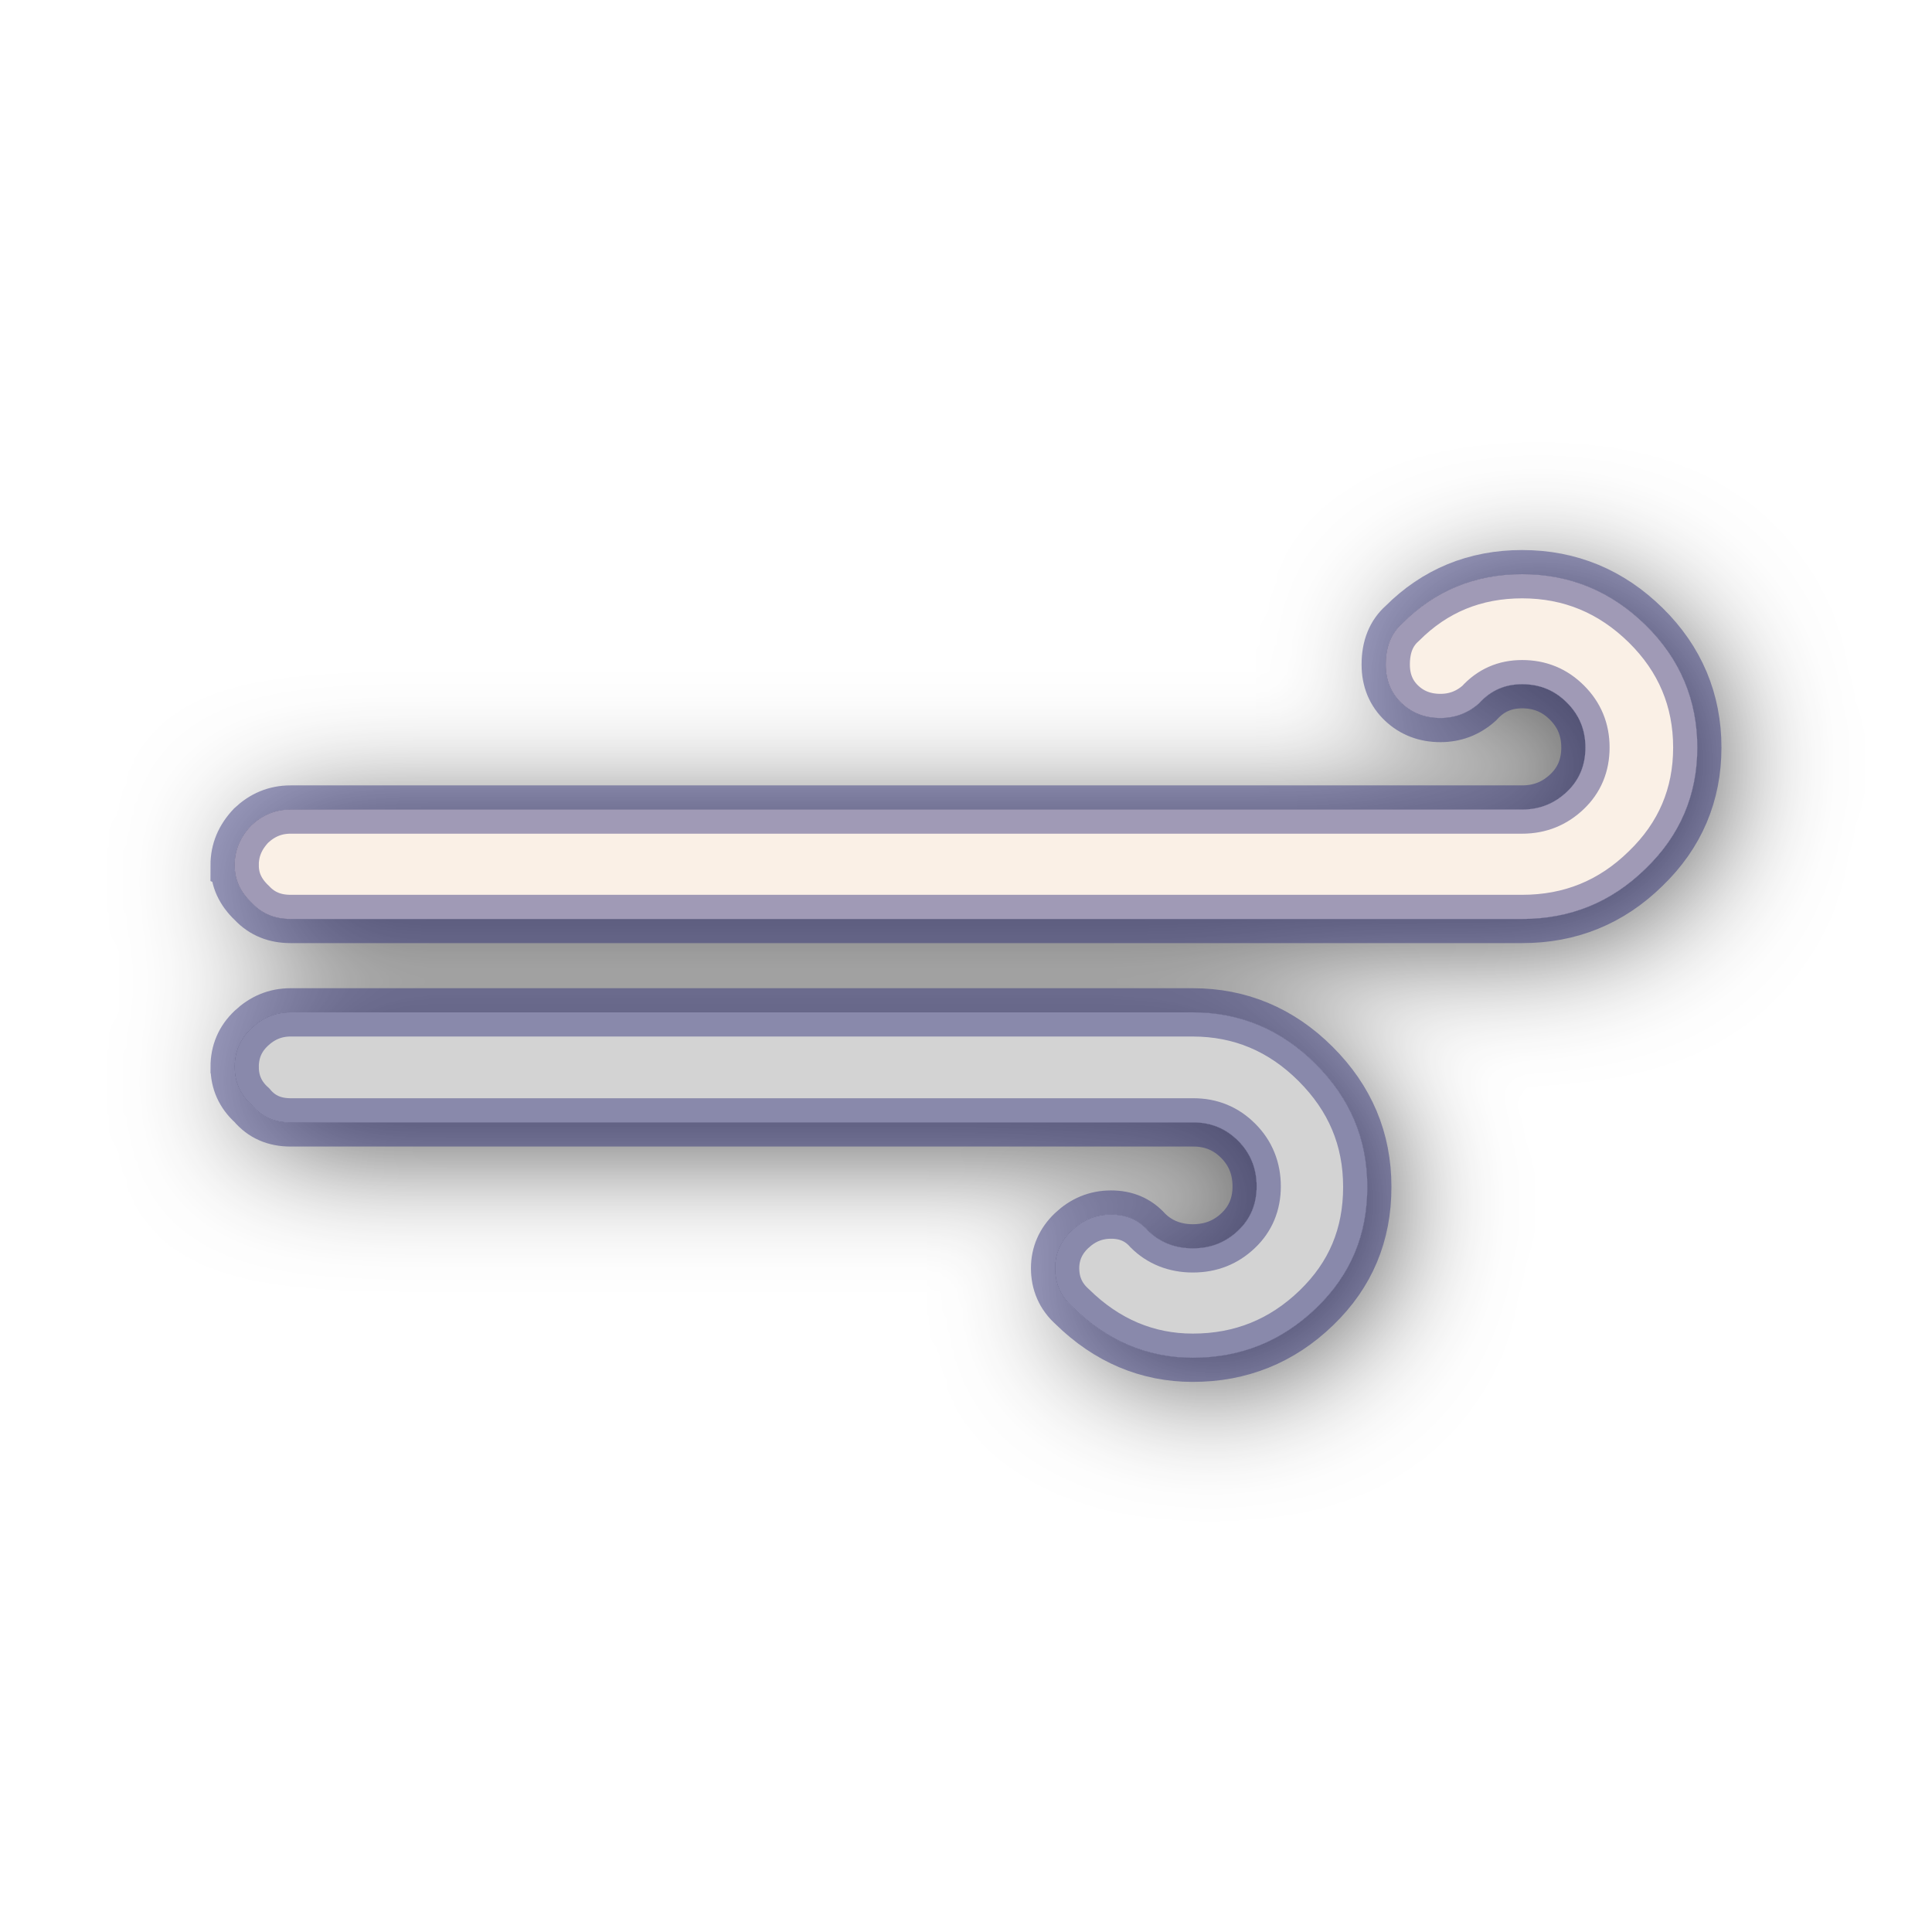
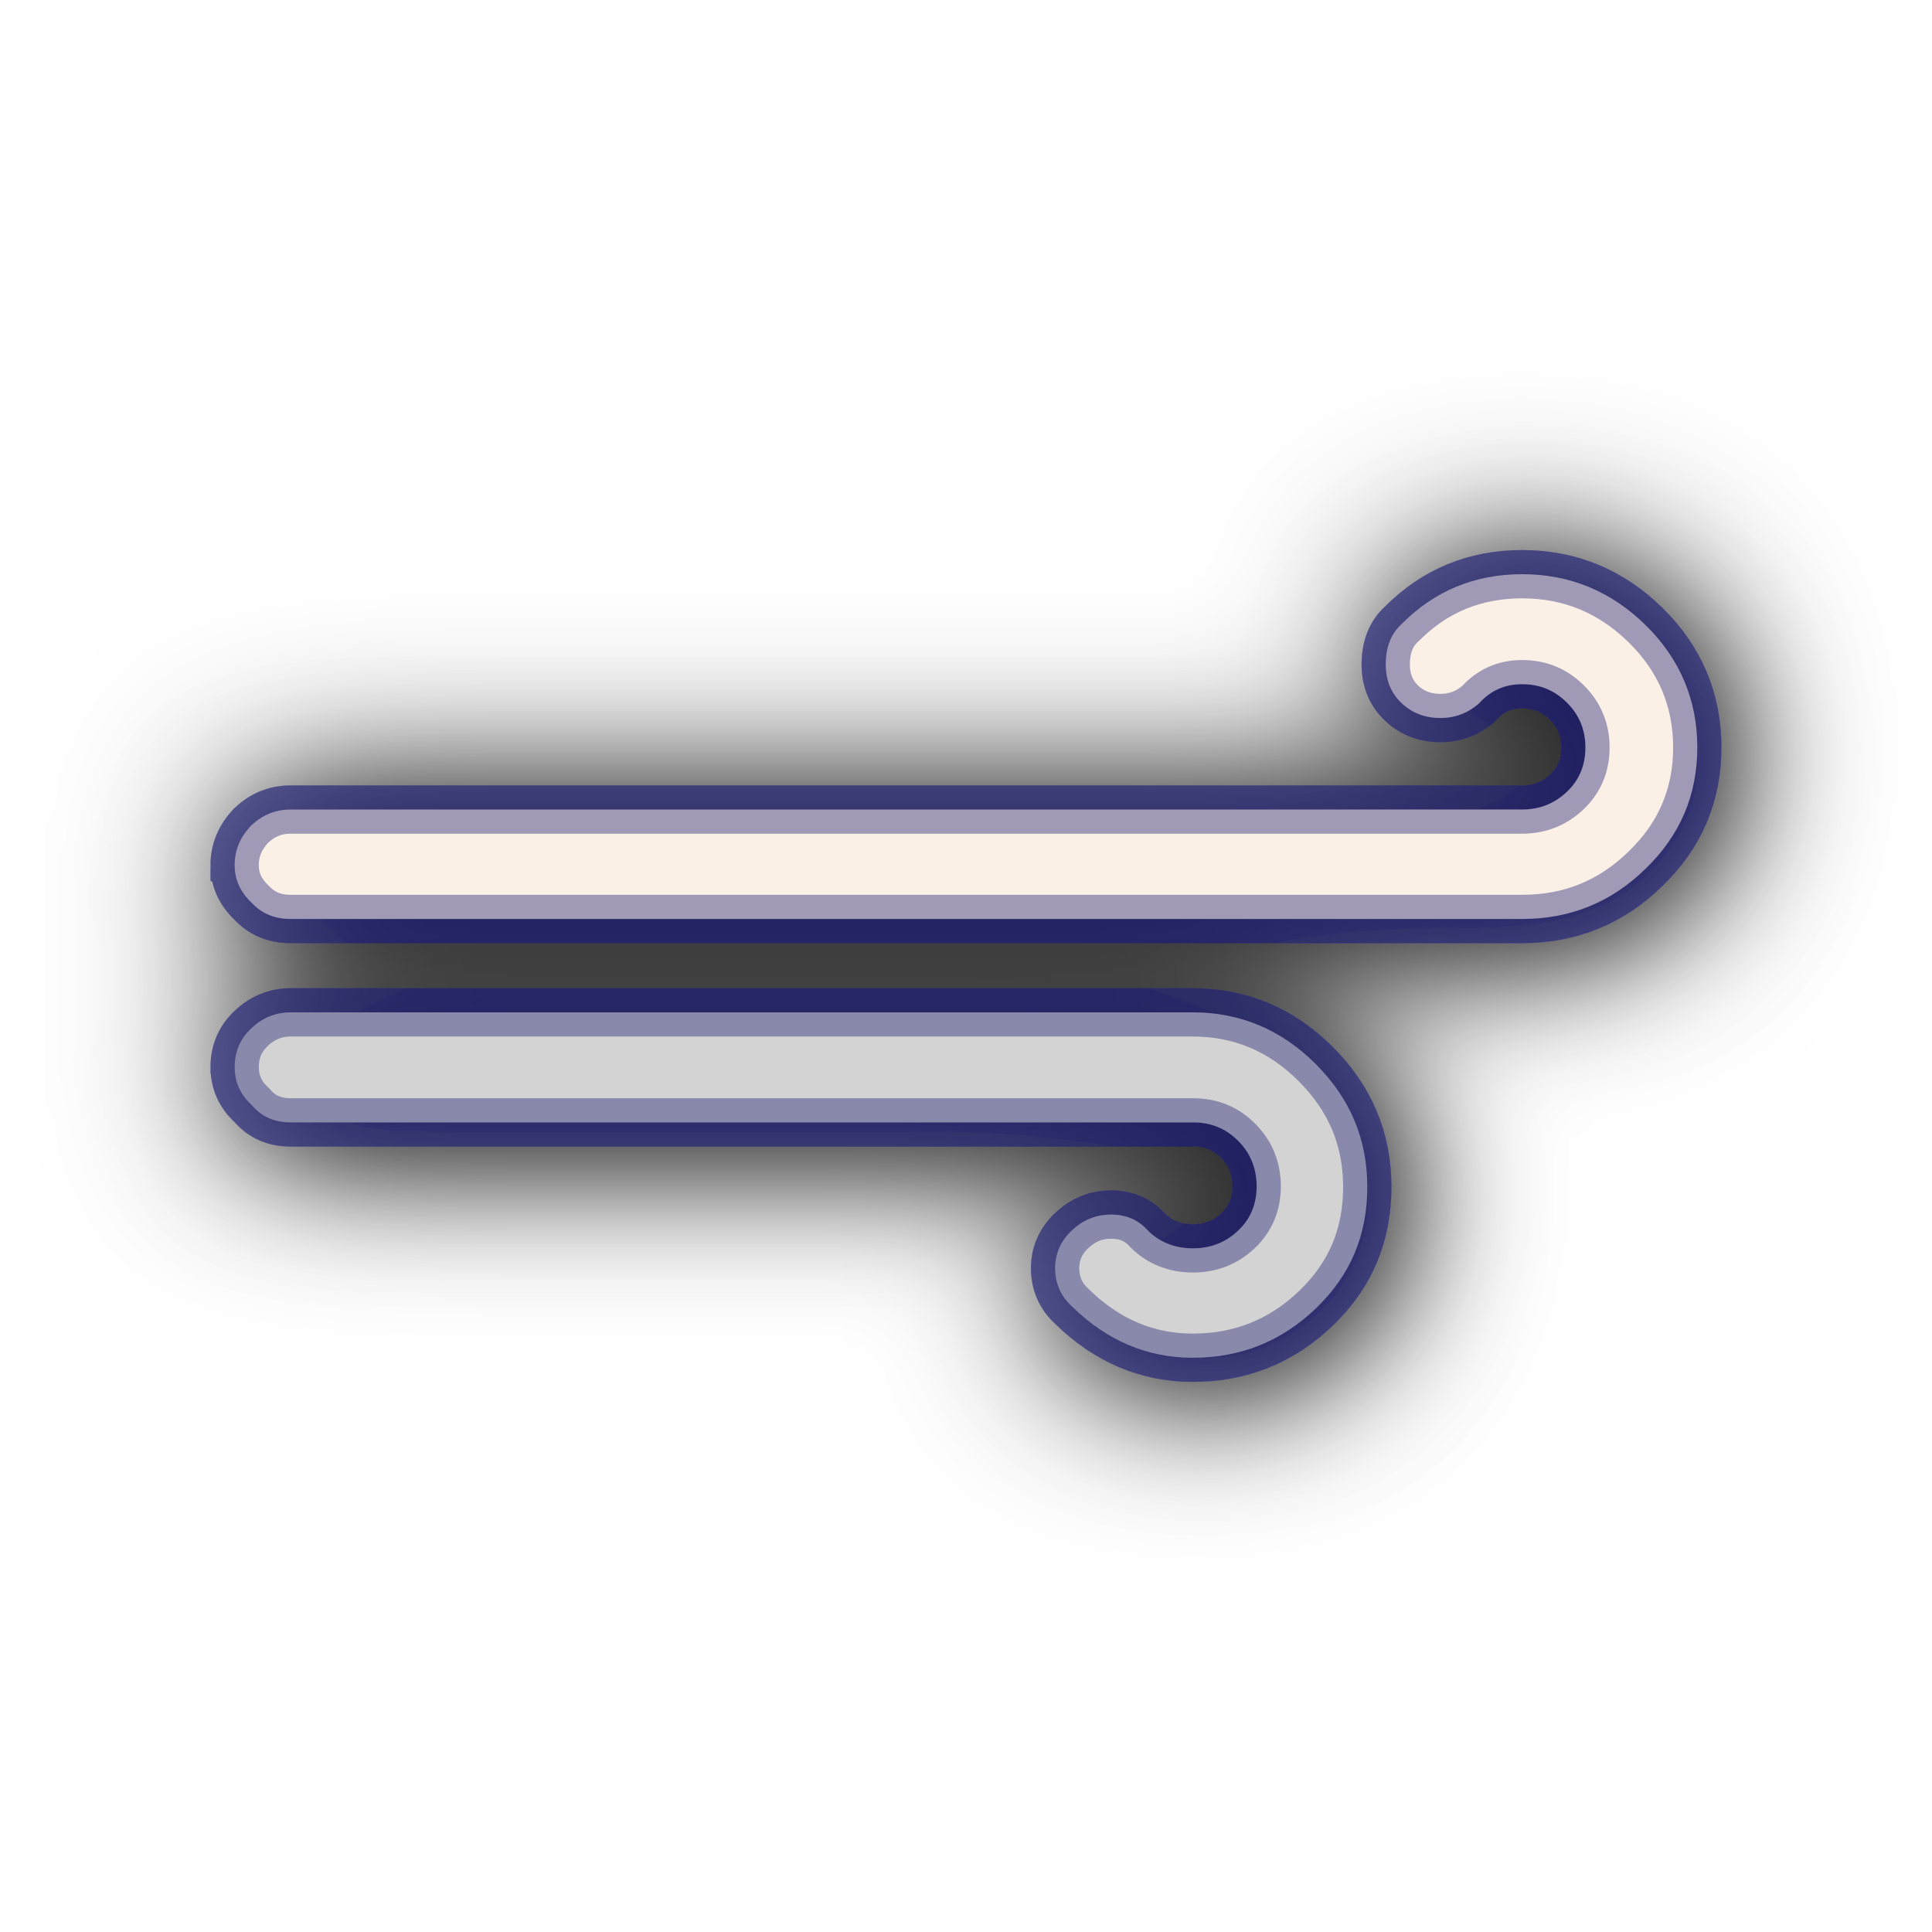
<svg xmlns="http://www.w3.org/2000/svg" width="60" height="60">
  <defs>
    <filter id="drop_shadow" filterUnits="objectBoundingBox" x="-50%" y="-50%" width="200%" height="200%">
      <feDropShadow dx="0.5" dy="0.5" stdDeviation="2" flood-color="black" flood-opacity="0.8" />
    </filter>
    <filter id="blur_shadow" filterUnits="objectBoundingBox" x="-50%" y="-50%" width="200%" height="200%">
      <feGaussianBlur in="SourceGraphic" stdDeviation="3" />
    </filter>
  </defs>
-   <path style="filter:url(#drop_shadow);" fill="grey" d="m7.288,33.14c0,0.458 0.172,0.859 0.534,1.183c0.305,0.363 0.706,0.534 1.202,0.534l28.037,0c0.553,0 1.012,0.191 1.393,0.573c0.382,0.382 0.573,0.859 0.573,1.412c0,0.553 -0.191,1.012 -0.573,1.374c-0.382,0.363 -0.84,0.553 -1.412,0.553c-0.553,0 -1.031,-0.191 -1.393,-0.553c-0.305,-0.344 -0.687,-0.496 -1.145,-0.496c-0.477,0 -0.878,0.172 -1.222,0.496s-0.515,0.725 -0.515,1.164c0,0.477 0.172,0.878 0.534,1.202c1.069,1.05 2.329,1.584 3.741,1.584c1.489,0 2.767,-0.515 3.836,-1.546c1.069,-1.031 1.584,-2.271 1.584,-3.76s-0.534,-2.748 -1.603,-3.817c-1.069,-1.069 -2.348,-1.603 -3.817,-1.603l-28.018,0c-0.477,0 -0.878,0.172 -1.222,0.496c-0.344,0.324 -0.515,0.725 -0.515,1.202zm0,-6.26c0,0.439 0.172,0.821 0.534,1.164c0.324,0.344 0.725,0.496 1.202,0.496l38.248,0c1.489,0 2.767,-0.515 3.836,-1.565c1.069,-1.031 1.603,-2.29 1.603,-3.76c0,-1.47 -0.534,-2.748 -1.603,-3.798s-2.348,-1.584 -3.836,-1.584c-1.47,0 -2.71,0.515 -3.722,1.527c-0.344,0.305 -0.515,0.725 -0.515,1.279c0,0.496 0.172,0.897 0.496,1.202c0.324,0.305 0.725,0.458 1.202,0.458c0.458,0 0.859,-0.153 1.202,-0.458c0.363,-0.401 0.802,-0.592 1.336,-0.592c0.553,0 1.012,0.191 1.393,0.573c0.382,0.382 0.573,0.84 0.573,1.393c0,0.553 -0.191,1.012 -0.573,1.374c-0.382,0.363 -0.84,0.553 -1.393,0.553l-38.248,0c-0.477,0 -0.878,0.172 -1.222,0.496c-0.344,0.363 -0.515,0.763 -0.515,1.241z" />
+   <g fill="black" style="filter:url(#blur_shadow)">
+     <path d="m7.288,33.14c0,0.458 0.172,0.859 0.534,1.183c0.305,0.363 0.706,0.534 1.202,0.534l28.037,0c0.553,0 1.012,0.191 1.393,0.573c0.382,0.382 0.573,0.859 0.573,1.412c0,0.553 -0.191,1.012 -0.573,1.374c-0.382,0.363 -0.84,0.553 -1.412,0.553c-0.553,0 -1.031,-0.191 -1.393,-0.553c-0.305,-0.344 -0.687,-0.496 -1.145,-0.496c-0.477,0 -0.878,0.172 -1.222,0.496s-0.515,0.725 -0.515,1.164c0,0.477 0.172,0.878 0.534,1.202c1.069,1.05 2.329,1.584 3.741,1.584c1.489,0 2.767,-0.515 3.836,-1.546c1.069,-1.031 1.584,-2.271 1.584,-3.76s-0.534,-2.748 -1.603,-3.817c-1.069,-1.069 -2.348,-1.603 -3.817,-1.603l-28.018,0c-0.477,0 -0.878,0.172 -1.222,0.496c-0.344,0.324 -0.515,0.725 -0.515,1.202zm0,-6.26c0,0.439 0.172,0.821 0.534,1.164c0.324,0.344 0.725,0.496 1.202,0.496l38.248,0c1.489,0 2.767,-0.515 3.836,-1.565c1.069,-1.031 1.603,-2.29 1.603,-3.76c0,-1.47 -0.534,-2.748 -1.603,-3.798s-2.348,-1.584 -3.836,-1.584c-1.47,0 -2.71,0.515 -3.722,1.527c-0.344,0.305 -0.515,0.725 -0.515,1.279c0,0.496 0.172,0.897 0.496,1.202c0.324,0.305 0.725,0.458 1.202,0.458c0.458,0 0.859,-0.153 1.202,-0.458c0.363,-0.401 0.802,-0.592 1.336,-0.592c0.553,0 1.012,0.191 1.393,0.573c0.382,0.382 0.573,0.84 0.573,1.393c0,0.553 -0.191,1.012 -0.573,1.374c-0.382,0.363 -0.84,0.553 -1.393,0.553l-38.248,0c-0.477,0 -0.878,0.172 -1.222,0.496c-0.344,0.363 -0.515,0.763 -0.515,1.241z" />
+   </g>
  <g stroke="midnightblue" stroke-opacity="0.4" stroke-width="1.5">
-     <path d="m7.288,33.14c0,0.458 0.172,0.859 0.534,1.183c0.305,0.363 0.706,0.534 1.202,0.534l28.037,0c0.553,0 1.012,0.191 1.393,0.573c0.382,0.382 0.573,0.859 0.573,1.412c0,0.553 -0.191,1.012 -0.573,1.374c-0.382,0.363 -0.84,0.553 -1.412,0.553c-0.553,0 -1.031,-0.191 -1.393,-0.553c-0.305,-0.344 -0.687,-0.496 -1.145,-0.496c-0.477,0 -0.878,0.172 -1.222,0.496s-0.515,0.725 -0.515,1.164c0,0.477 0.172,0.878 0.534,1.202c1.069,1.05 2.329,1.584 3.741,1.584c1.489,0 2.767,-0.515 3.836,-1.546c1.069,-1.031 1.584,-2.271 1.584,-3.76s-0.534,-2.748 -1.603,-3.817c-1.069,-1.069 -2.348,-1.603 -3.817,-1.603l-28.018,0c-0.477,0 -0.878,0.172 -1.222,0.496c-0.344,0.324 -0.515,0.725 -0.515,1.202l-0,0z" fill="lightgrey" />
-     <path d="m7.822,34.323zm-0.534,-7.444c0,0.439 0.172,0.821 0.534,1.164c0.324,0.344 0.725,0.496 1.202,0.496l38.248,0c1.489,0 2.767,-0.515 3.836,-1.565c1.069,-1.031 1.603,-2.29 1.603,-3.76c0,-1.47 -0.534,-2.748 -1.603,-3.798s-2.348,-1.584 -3.836,-1.584c-1.47,0 -2.71,0.515 -3.722,1.527c-0.344,0.305 -0.515,0.725 -0.515,1.279c0,0.496 0.172,0.897 0.496,1.202c0.324,0.305 0.725,0.458 1.202,0.458c0.458,0 0.859,-0.153 1.202,-0.458c0.363,-0.401 0.802,-0.592 1.336,-0.592c0.553,0 1.012,0.191 1.393,0.573c0.382,0.382 0.573,0.84 0.573,1.393c0,0.553 -0.191,1.012 -0.573,1.374c-0.382,0.363 -0.84,0.553 -1.393,0.553l-38.248,0c-0.477,0 -0.878,0.172 -1.222,0.496c-0.344,0.363 -0.515,0.763 -0.515,1.241z" fill="linen" />
+     <path style="filter:url(#drop_shadow);" fill="grey" d="m7.288,33.14c0,0.458 0.172,0.859 0.534,1.183c0.305,0.363 0.706,0.534 1.202,0.534l28.037,0c0.553,0 1.012,0.191 1.393,0.573c0.382,0.382 0.573,0.859 0.573,1.412c0,0.553 -0.191,1.012 -0.573,1.374c-0.382,0.363 -0.84,0.553 -1.412,0.553c-0.553,0 -1.031,-0.191 -1.393,-0.553c-0.305,-0.344 -0.687,-0.496 -1.145,-0.496c-0.477,0 -0.878,0.172 -1.222,0.496s-0.515,0.725 -0.515,1.164c0,0.477 0.172,0.878 0.534,1.202c1.069,1.05 2.329,1.584 3.741,1.584c1.489,0 2.767,-0.515 3.836,-1.546c1.069,-1.031 1.584,-2.271 1.584,-3.76s-0.534,-2.748 -1.603,-3.817c-1.069,-1.069 -2.348,-1.603 -3.817,-1.603l-28.018,0c-0.477,0 -0.878,0.172 -1.222,0.496c-0.344,0.324 -0.515,0.725 -0.515,1.202zm0,-6.26c0,0.439 0.172,0.821 0.534,1.164c0.324,0.344 0.725,0.496 1.202,0.496l38.248,0c1.489,0 2.767,-0.515 3.836,-1.565c1.069,-1.031 1.603,-2.29 1.603,-3.76c0,-1.47 -0.534,-2.748 -1.603,-3.798s-2.348,-1.584 -3.836,-1.584c-1.47,0 -2.71,0.515 -3.722,1.527c-0.344,0.305 -0.515,0.725 -0.515,1.279c0,0.496 0.172,0.897 0.496,1.202c0.324,0.305 0.725,0.458 1.202,0.458c0.458,0 0.859,-0.153 1.202,-0.458c0.363,-0.401 0.802,-0.592 1.336,-0.592c0.553,0 1.012,0.191 1.393,0.573c0.382,0.382 0.573,0.84 0.573,1.393c0,0.553 -0.191,1.012 -0.573,1.374c-0.382,0.363 -0.84,0.553 -1.393,0.553l-38.248,0c-0.477,0 -0.878,0.172 -1.222,0.496c-0.344,0.363 -0.515,0.763 -0.515,1.241z" />
+     <g stroke="midnightblue" stroke-opacity="0.4" stroke-width="1.5">
+       <path d="m7.288,33.14c0,0.458 0.172,0.859 0.534,1.183c0.305,0.363 0.706,0.534 1.202,0.534l28.037,0c0.553,0 1.012,0.191 1.393,0.573c0.382,0.382 0.573,0.859 0.573,1.412c0,0.553 -0.191,1.012 -0.573,1.374c-0.382,0.363 -0.84,0.553 -1.412,0.553c-0.553,0 -1.031,-0.191 -1.393,-0.553c-0.305,-0.344 -0.687,-0.496 -1.145,-0.496c-0.477,0 -0.878,0.172 -1.222,0.496s-0.515,0.725 -0.515,1.164c0,0.477 0.172,0.878 0.534,1.202c1.069,1.05 2.329,1.584 3.741,1.584c1.489,0 2.767,-0.515 3.836,-1.546c1.069,-1.031 1.584,-2.271 1.584,-3.76s-0.534,-2.748 -1.603,-3.817c-1.069,-1.069 -2.348,-1.603 -3.817,-1.603l-28.018,0c-0.477,0 -0.878,0.172 -1.222,0.496c-0.344,0.324 -0.515,0.725 -0.515,1.202l-0,0z" fill="lightgrey" />
+       <path d="m7.822,34.323zm-0.534,-7.444c0,0.439 0.172,0.821 0.534,1.164c0.324,0.344 0.725,0.496 1.202,0.496l38.248,0c1.489,0 2.767,-0.515 3.836,-1.565c1.069,-1.031 1.603,-2.29 1.603,-3.76c0,-1.47 -0.534,-2.748 -1.603,-3.798s-2.348,-1.584 -3.836,-1.584c-1.47,0 -2.71,0.515 -3.722,1.527c-0.344,0.305 -0.515,0.725 -0.515,1.279c0,0.496 0.172,0.897 0.496,1.202c0.324,0.305 0.725,0.458 1.202,0.458c0.458,0 0.859,-0.153 1.202,-0.458c0.363,-0.401 0.802,-0.592 1.336,-0.592c0.553,0 1.012,0.191 1.393,0.573c0.382,0.382 0.573,0.84 0.573,1.393c0,0.553 -0.191,1.012 -0.573,1.374c-0.382,0.363 -0.84,0.553 -1.393,0.553l-38.248,0c-0.477,0 -0.878,0.172 -1.222,0.496c-0.344,0.363 -0.515,0.763 -0.515,1.241z" fill="linen" />
+     </g>
  </g>
</svg>
